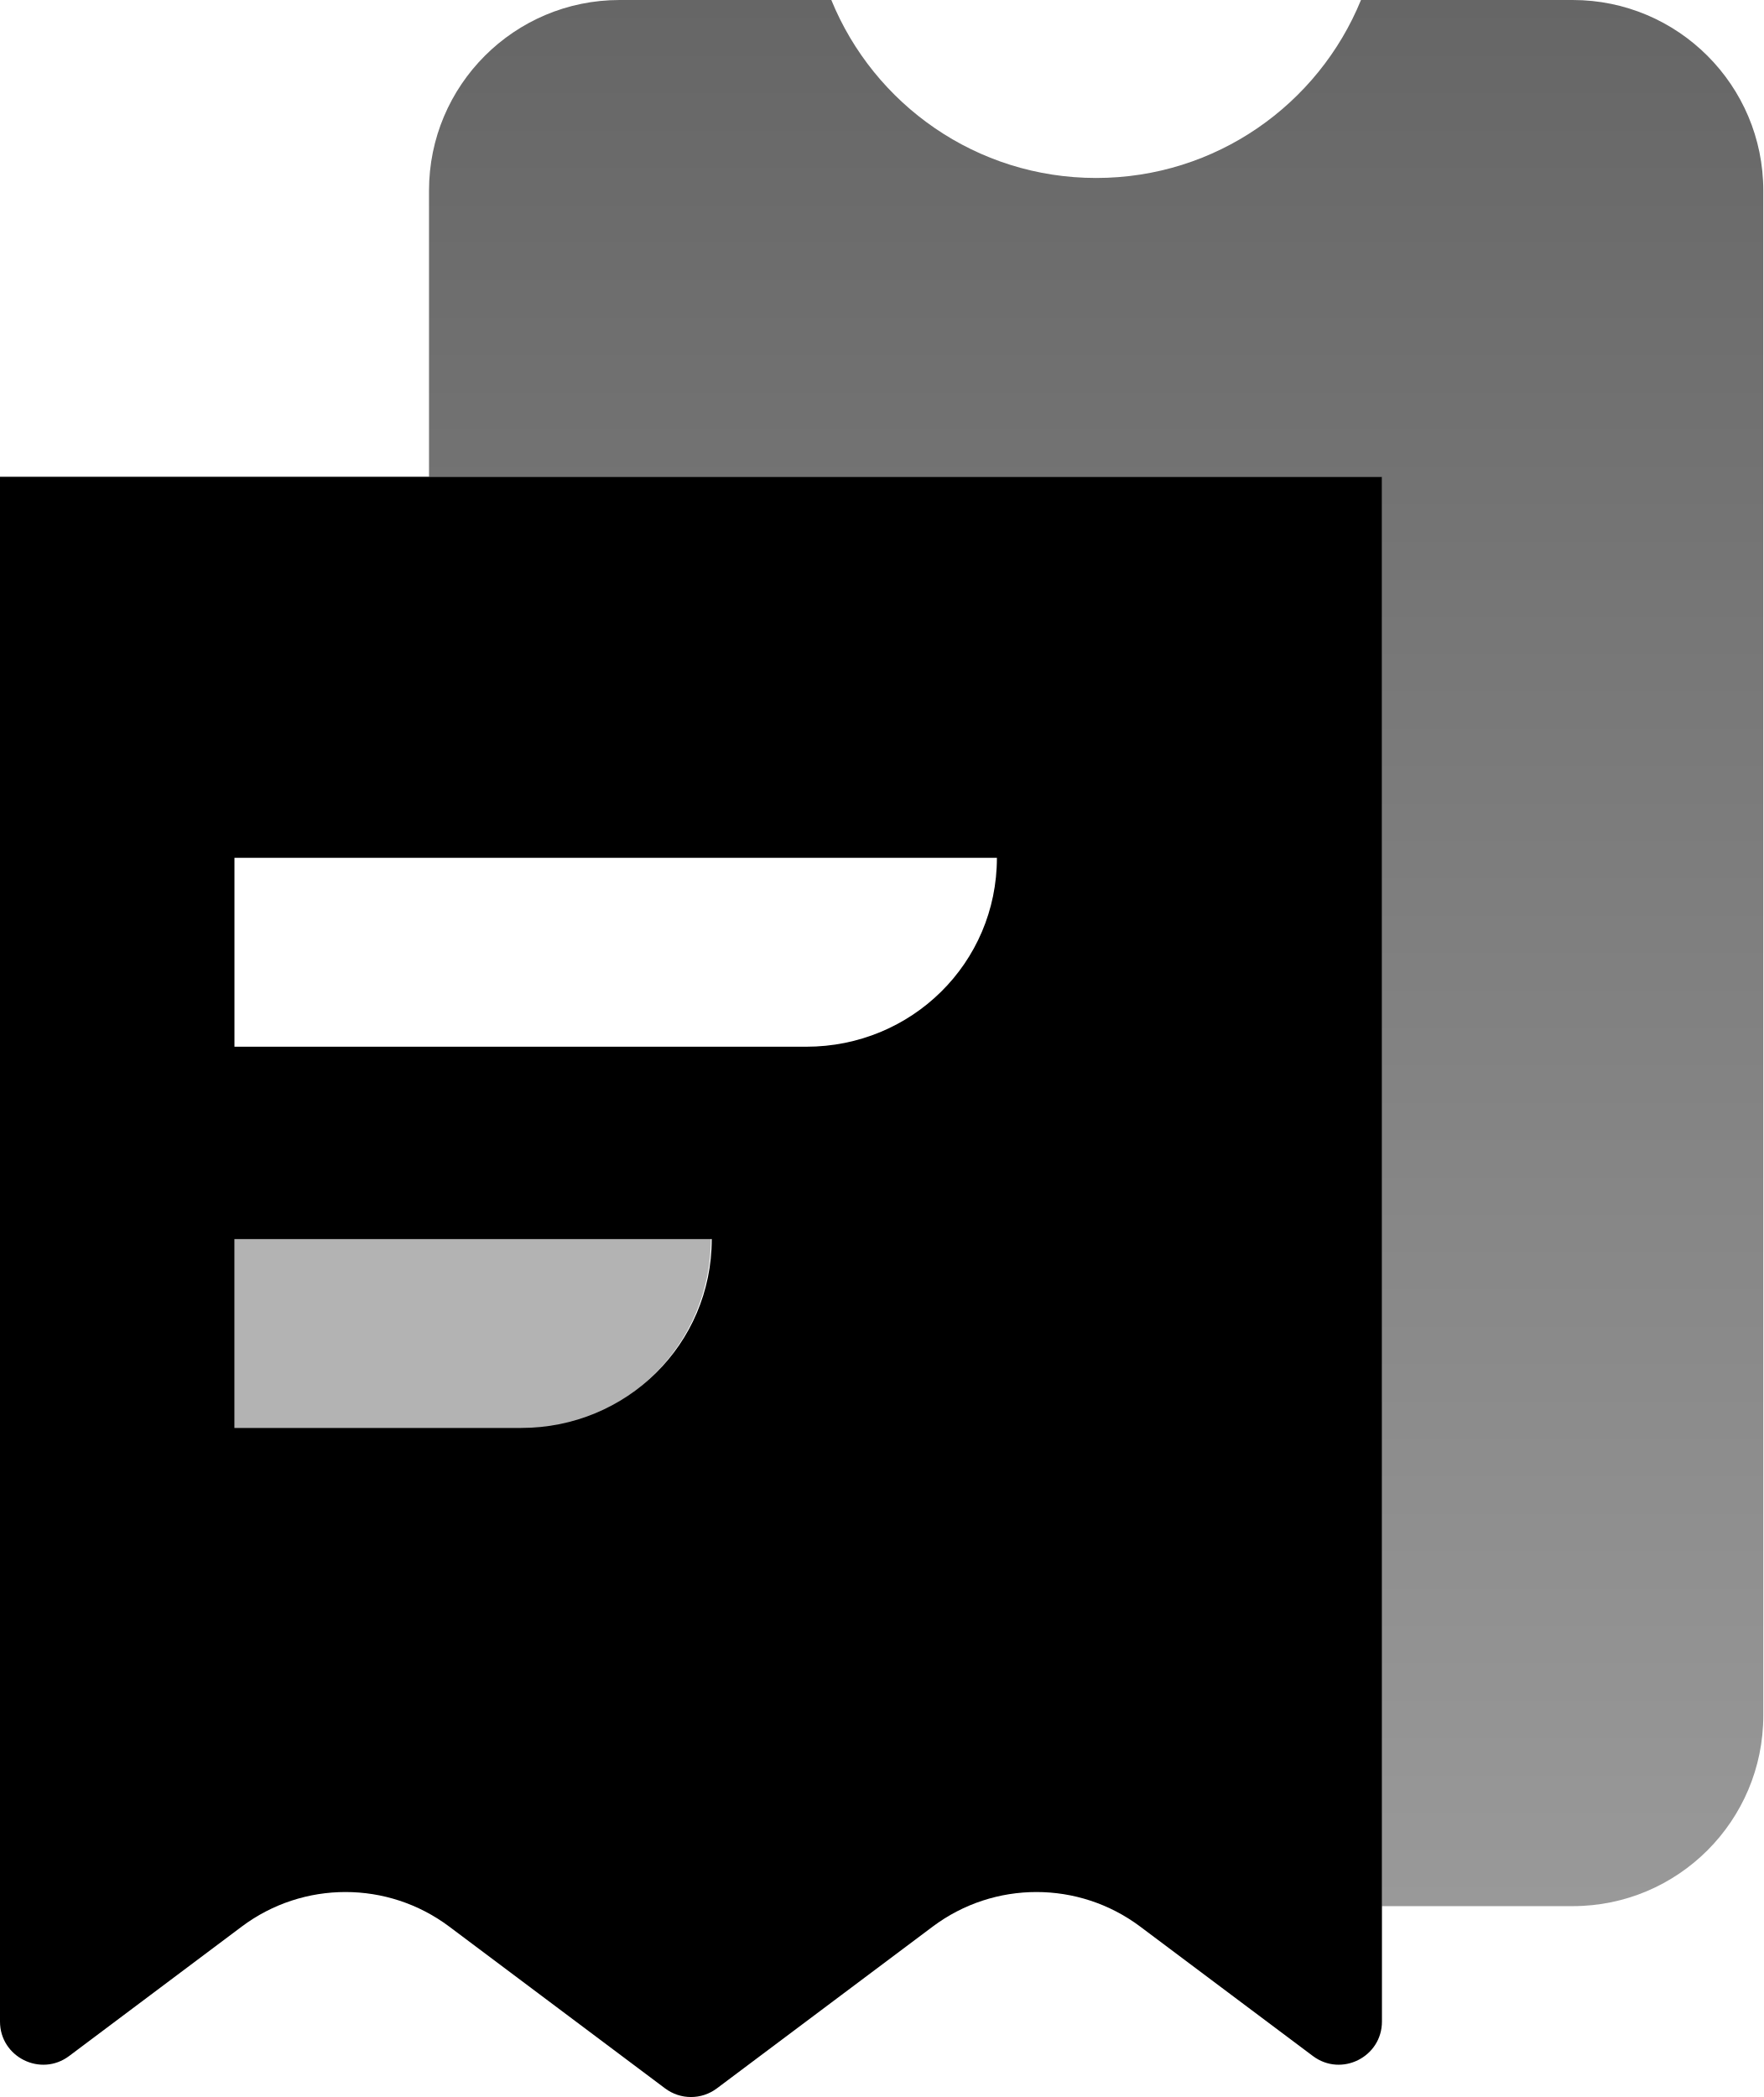
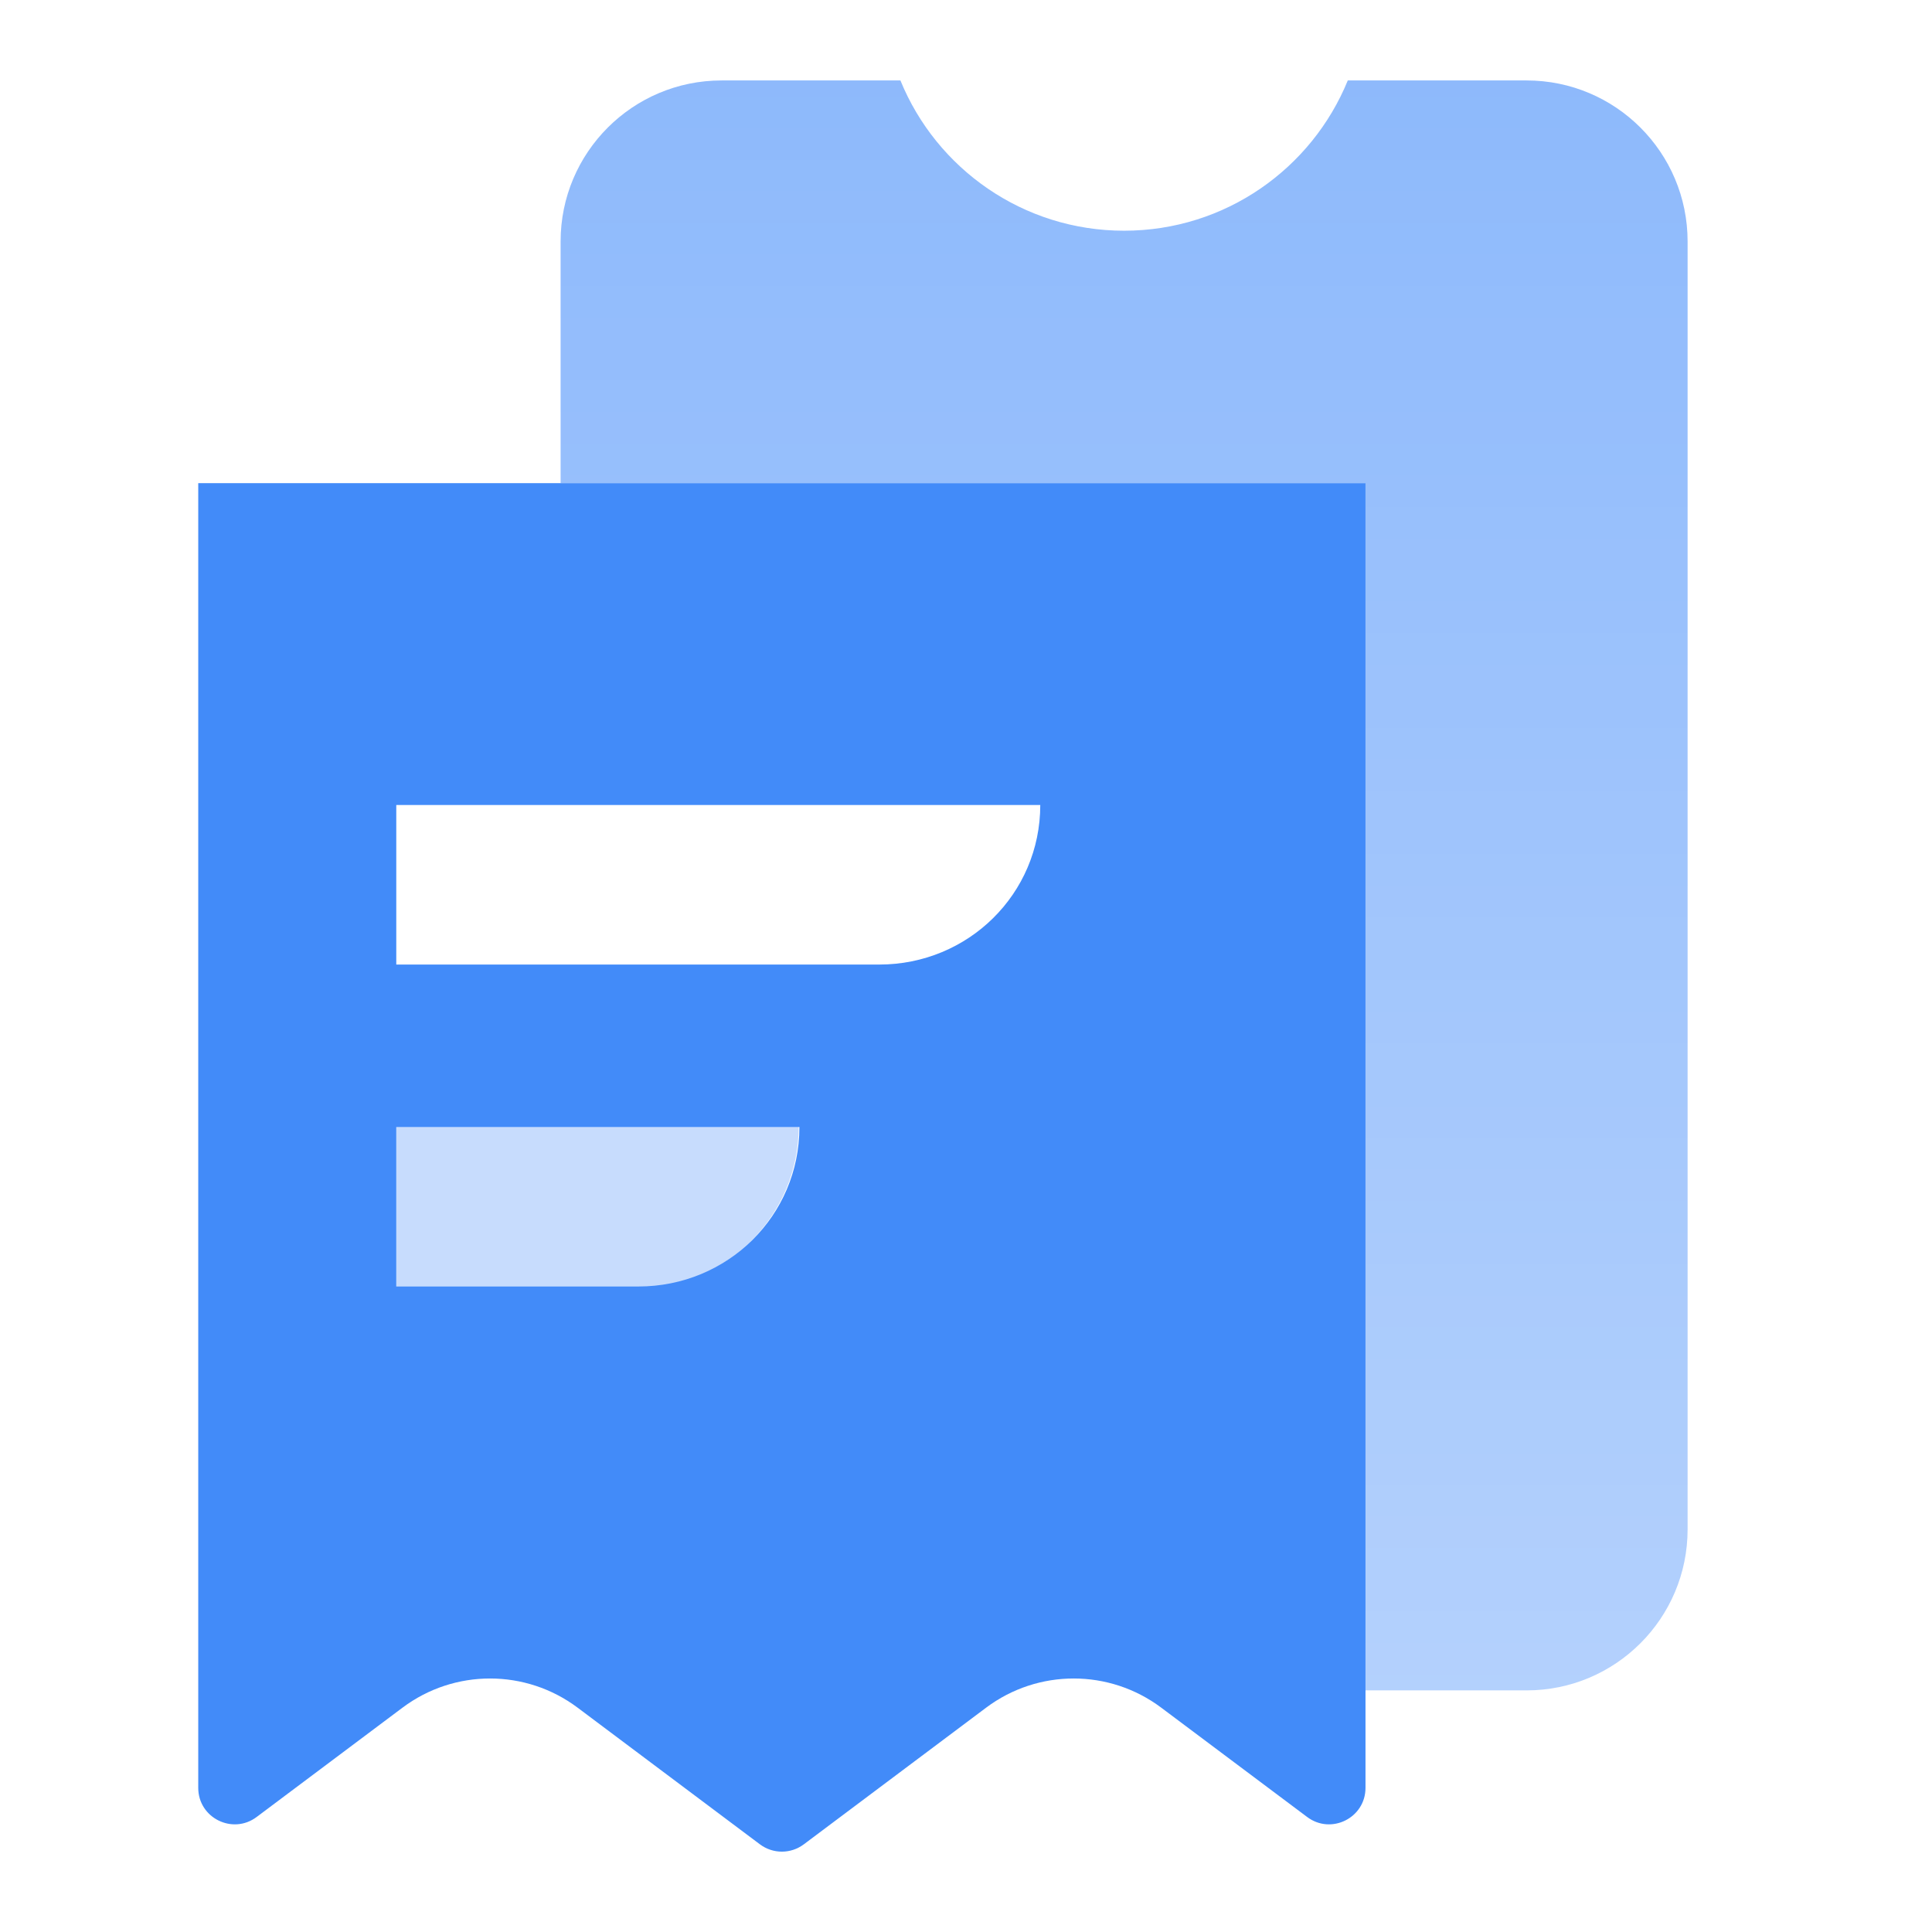
- <svg xmlns="http://www.w3.org/2000/svg" preserveAspectRatio="none" overflow="visible" style="display: block;" width="27.752" height="33.004" viewBox="0 0 27.752 33.004" fill="none">
-   <g id="Group">
-     <path id="Vector" d="M9.752 0H13.084C13.754 1.643 15.368 2.801 17.252 2.801C19.136 2.801 20.75 1.643 21.42 0H24.752C26.409 0 27.752 1.343 27.752 3V27C27.752 28.657 26.409 30 24.752 30H21.747V7.505H6.752V3C6.752 1.343 8.095 0 9.752 0Z" fill="url(#paint0_linear_0_4)" />
-     <path id="Vector_2" d="M0 7.504V31.816C0 32.375 0.64 32.695 1.088 32.359L3.806 30.321C4.773 29.597 6.102 29.597 7.069 30.321L10.467 32.868C10.709 33.05 11.041 33.05 11.283 32.868L14.681 30.321C15.648 29.597 16.977 29.597 17.944 30.321L20.663 32.359C21.111 32.695 21.75 32.375 21.75 31.816V7.504H0ZM3.69 19.501H11.202C11.202 21.158 9.859 22.474 8.202 22.474H3.69V19.501ZM15.69 13.501H3.69V16.474H12.69C14.347 16.474 15.69 15.158 15.69 13.501Z" fill-rule="evenodd" clip-rule="evenodd" fill="black" />
-     <path id="Vector_3" opacity="0.3" d="M3.688 19.497H11.188C11.188 21.154 9.844 22.498 8.188 22.498H3.688V19.497Z" fill="black" />
+ <svg xmlns="http://www.w3.org/2000/svg" width="36" height="36" viewBox="0 0 36 36" fill="none">
+   <mask id="mask0_13_501" style="mask-type:alpha" maskUnits="userSpaceOnUse" x="3" y="1" width="29" height="34">
+     <path d="M13.446 1.499H16.778C17.448 3.141 19.062 4.299 20.946 4.299C22.83 4.299 24.444 3.141 25.114 1.499H28.446C30.103 1.499 31.446 2.842 31.446 4.499V28.498C31.446 30.155 30.103 31.498 28.446 31.498H25.441V9.003H10.446V4.499C10.446 2.842 11.789 1.499 13.446 1.499Z" fill="url(#paint0_linear_13_501)" />
+     <path d="M3.694 9.003V33.314C3.694 33.874 4.334 34.193 4.782 33.857L7.5 31.82C8.467 31.095 9.796 31.095 10.763 31.82L14.161 34.367C14.403 34.548 14.735 34.548 14.977 34.367L18.375 31.82C19.342 31.095 20.671 31.095 21.638 31.82L24.357 33.857C24.805 34.193 25.444 33.874 25.444 33.314V9.003H3.694ZM7.384 21H14.896C14.896 22.657 13.553 23.972 11.896 23.972H7.384V21ZM19.384 15H7.384V17.973H16.384C18.041 17.973 19.384 16.657 19.384 15Z" fill-rule="evenodd" clip-rule="evenodd" fill="black" />
+     <path opacity="0.3" d="M7.381 20.995H14.882C14.882 22.652 13.538 23.996 11.882 23.996H7.381V20.995Z" fill="black" />
+   </mask>
+   <g mask="url(#mask0_13_501)">
+     <path d="M0 0H36V36H0V0Z" fill="#428BF9" />
  </g>
  <defs>
-     <linearGradient id="paint0_linear_0_4" x1="17.252" y1="0" x2="17.252" y2="30" gradientUnits="userSpaceOnUse">
+     <linearGradient id="paint0_linear_13_501" x1="20.946" y1="1.499" x2="20.946" y2="31.498" gradientUnits="userSpaceOnUse">
      <stop stop-opacity="0.6" />
      <stop offset="1" stop-opacity="0.4" />
    </linearGradient>
  </defs>
</svg>
